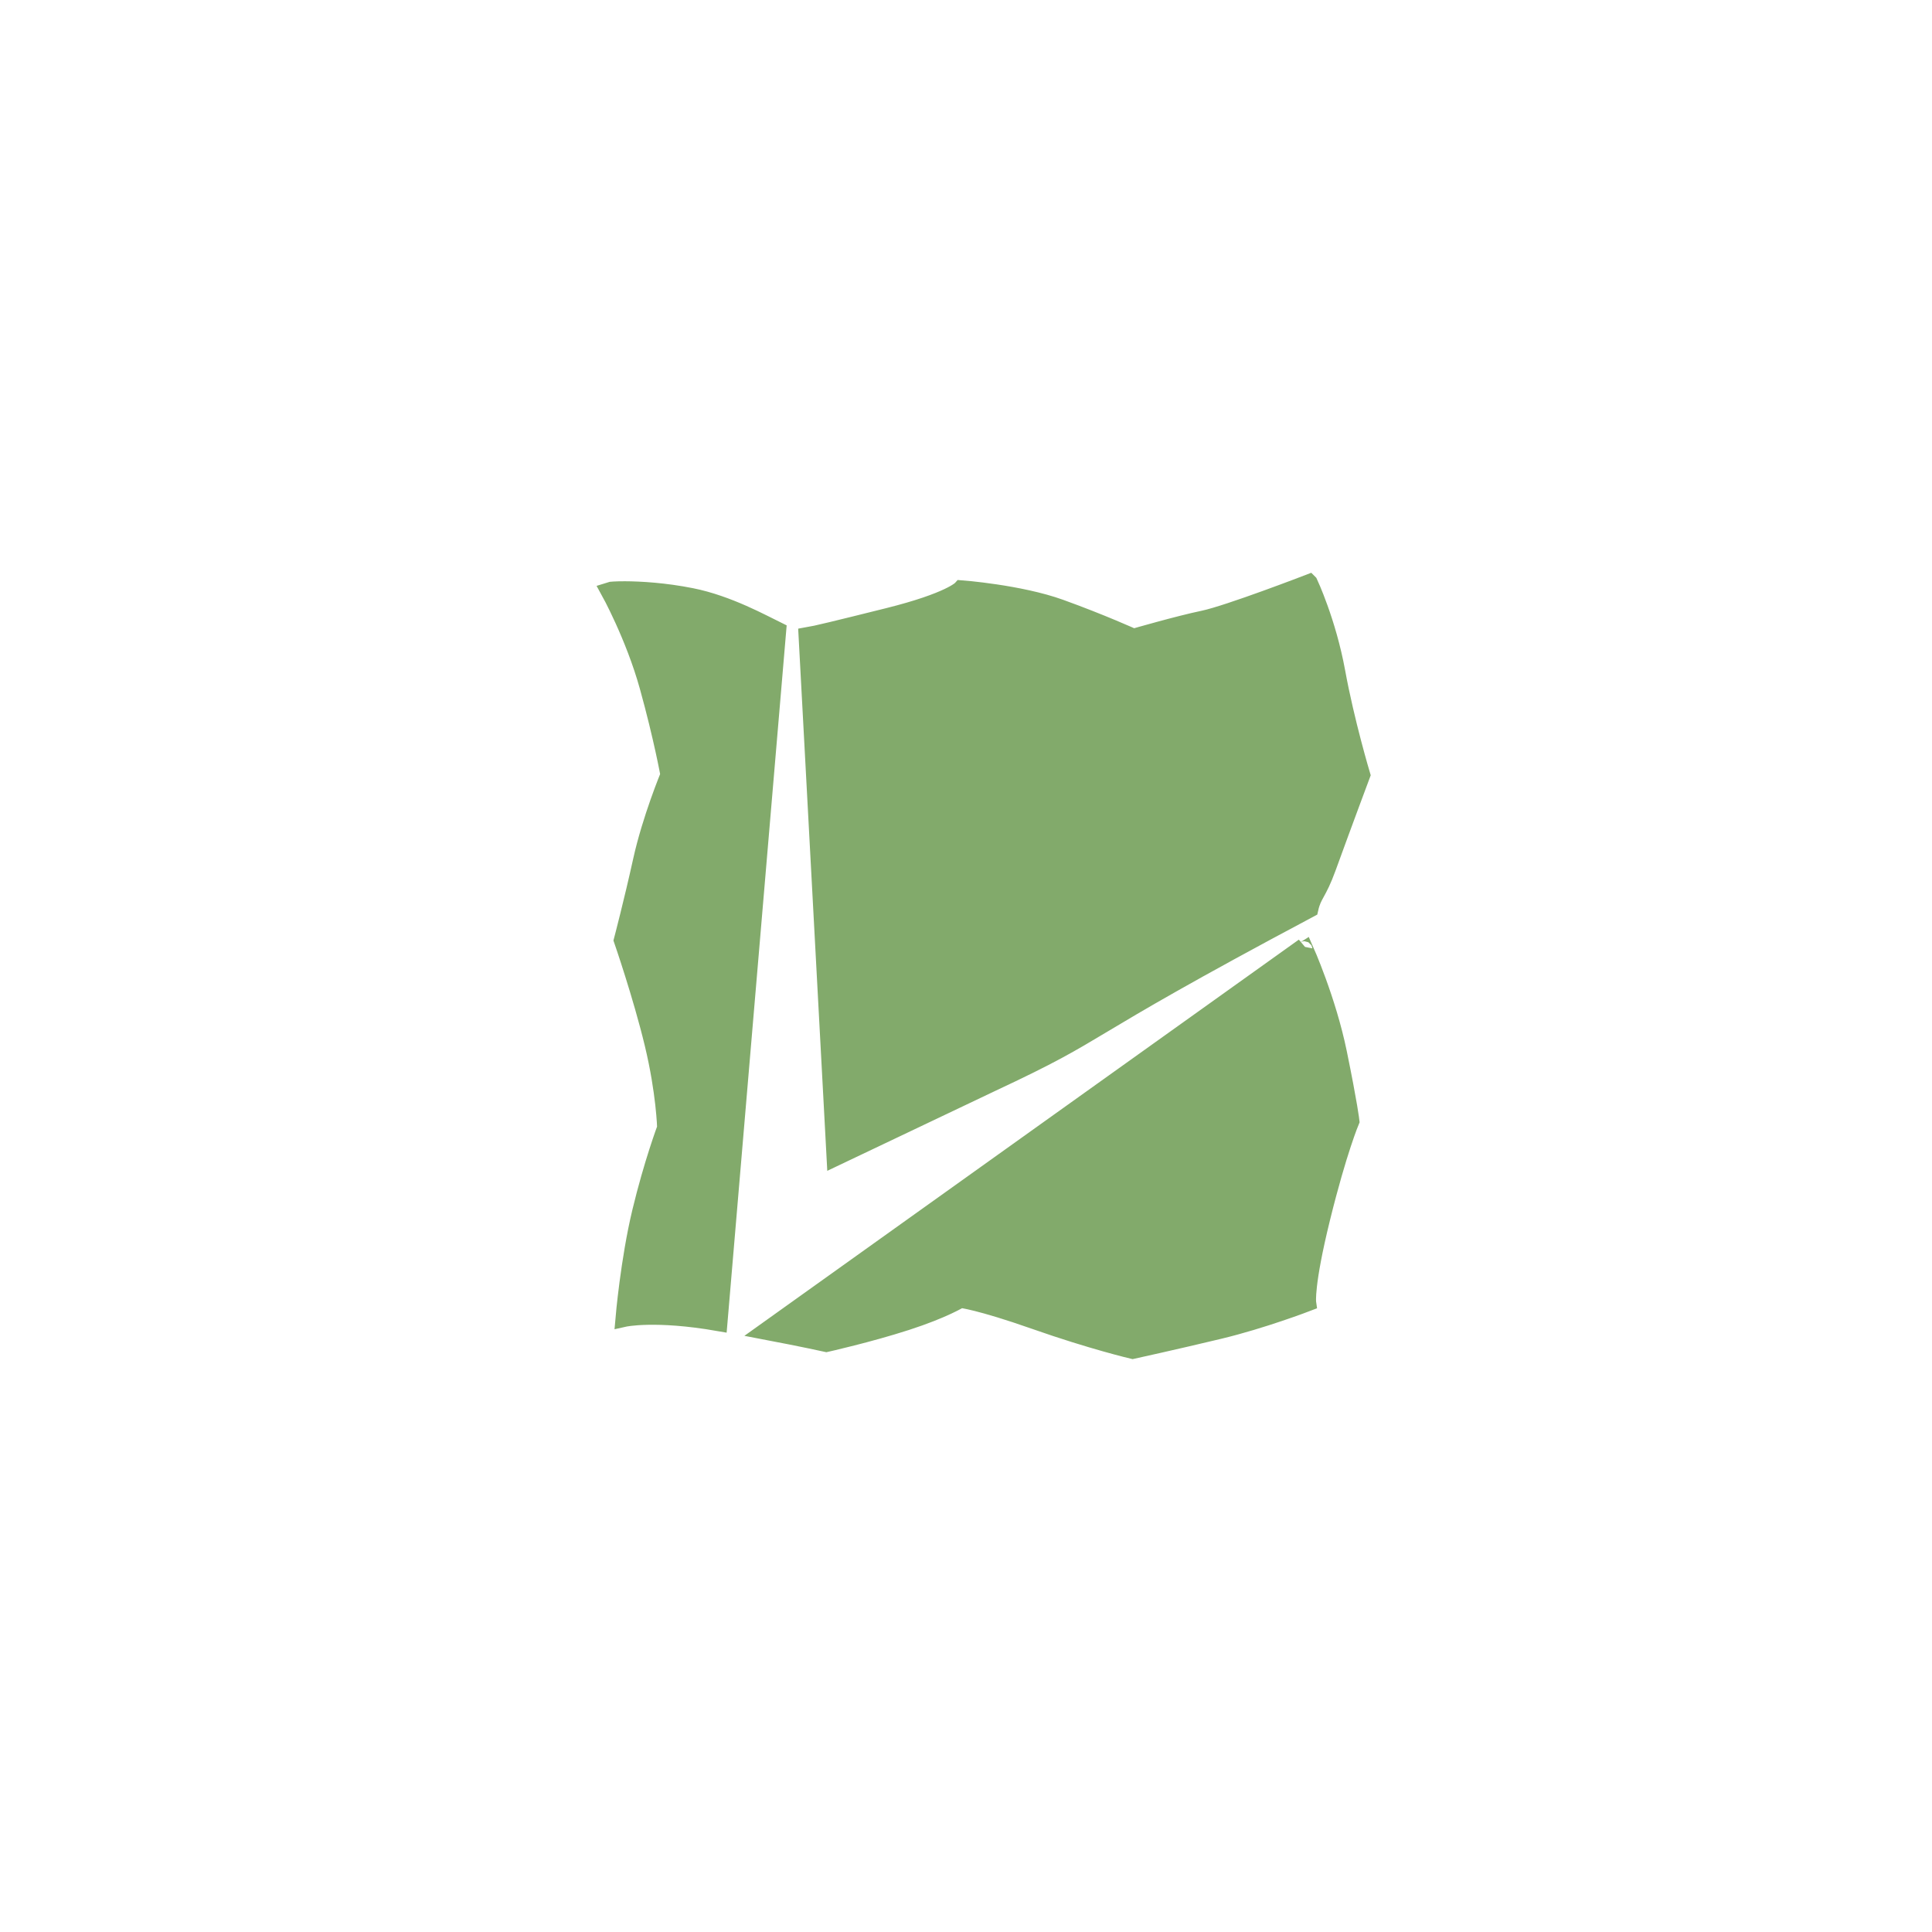
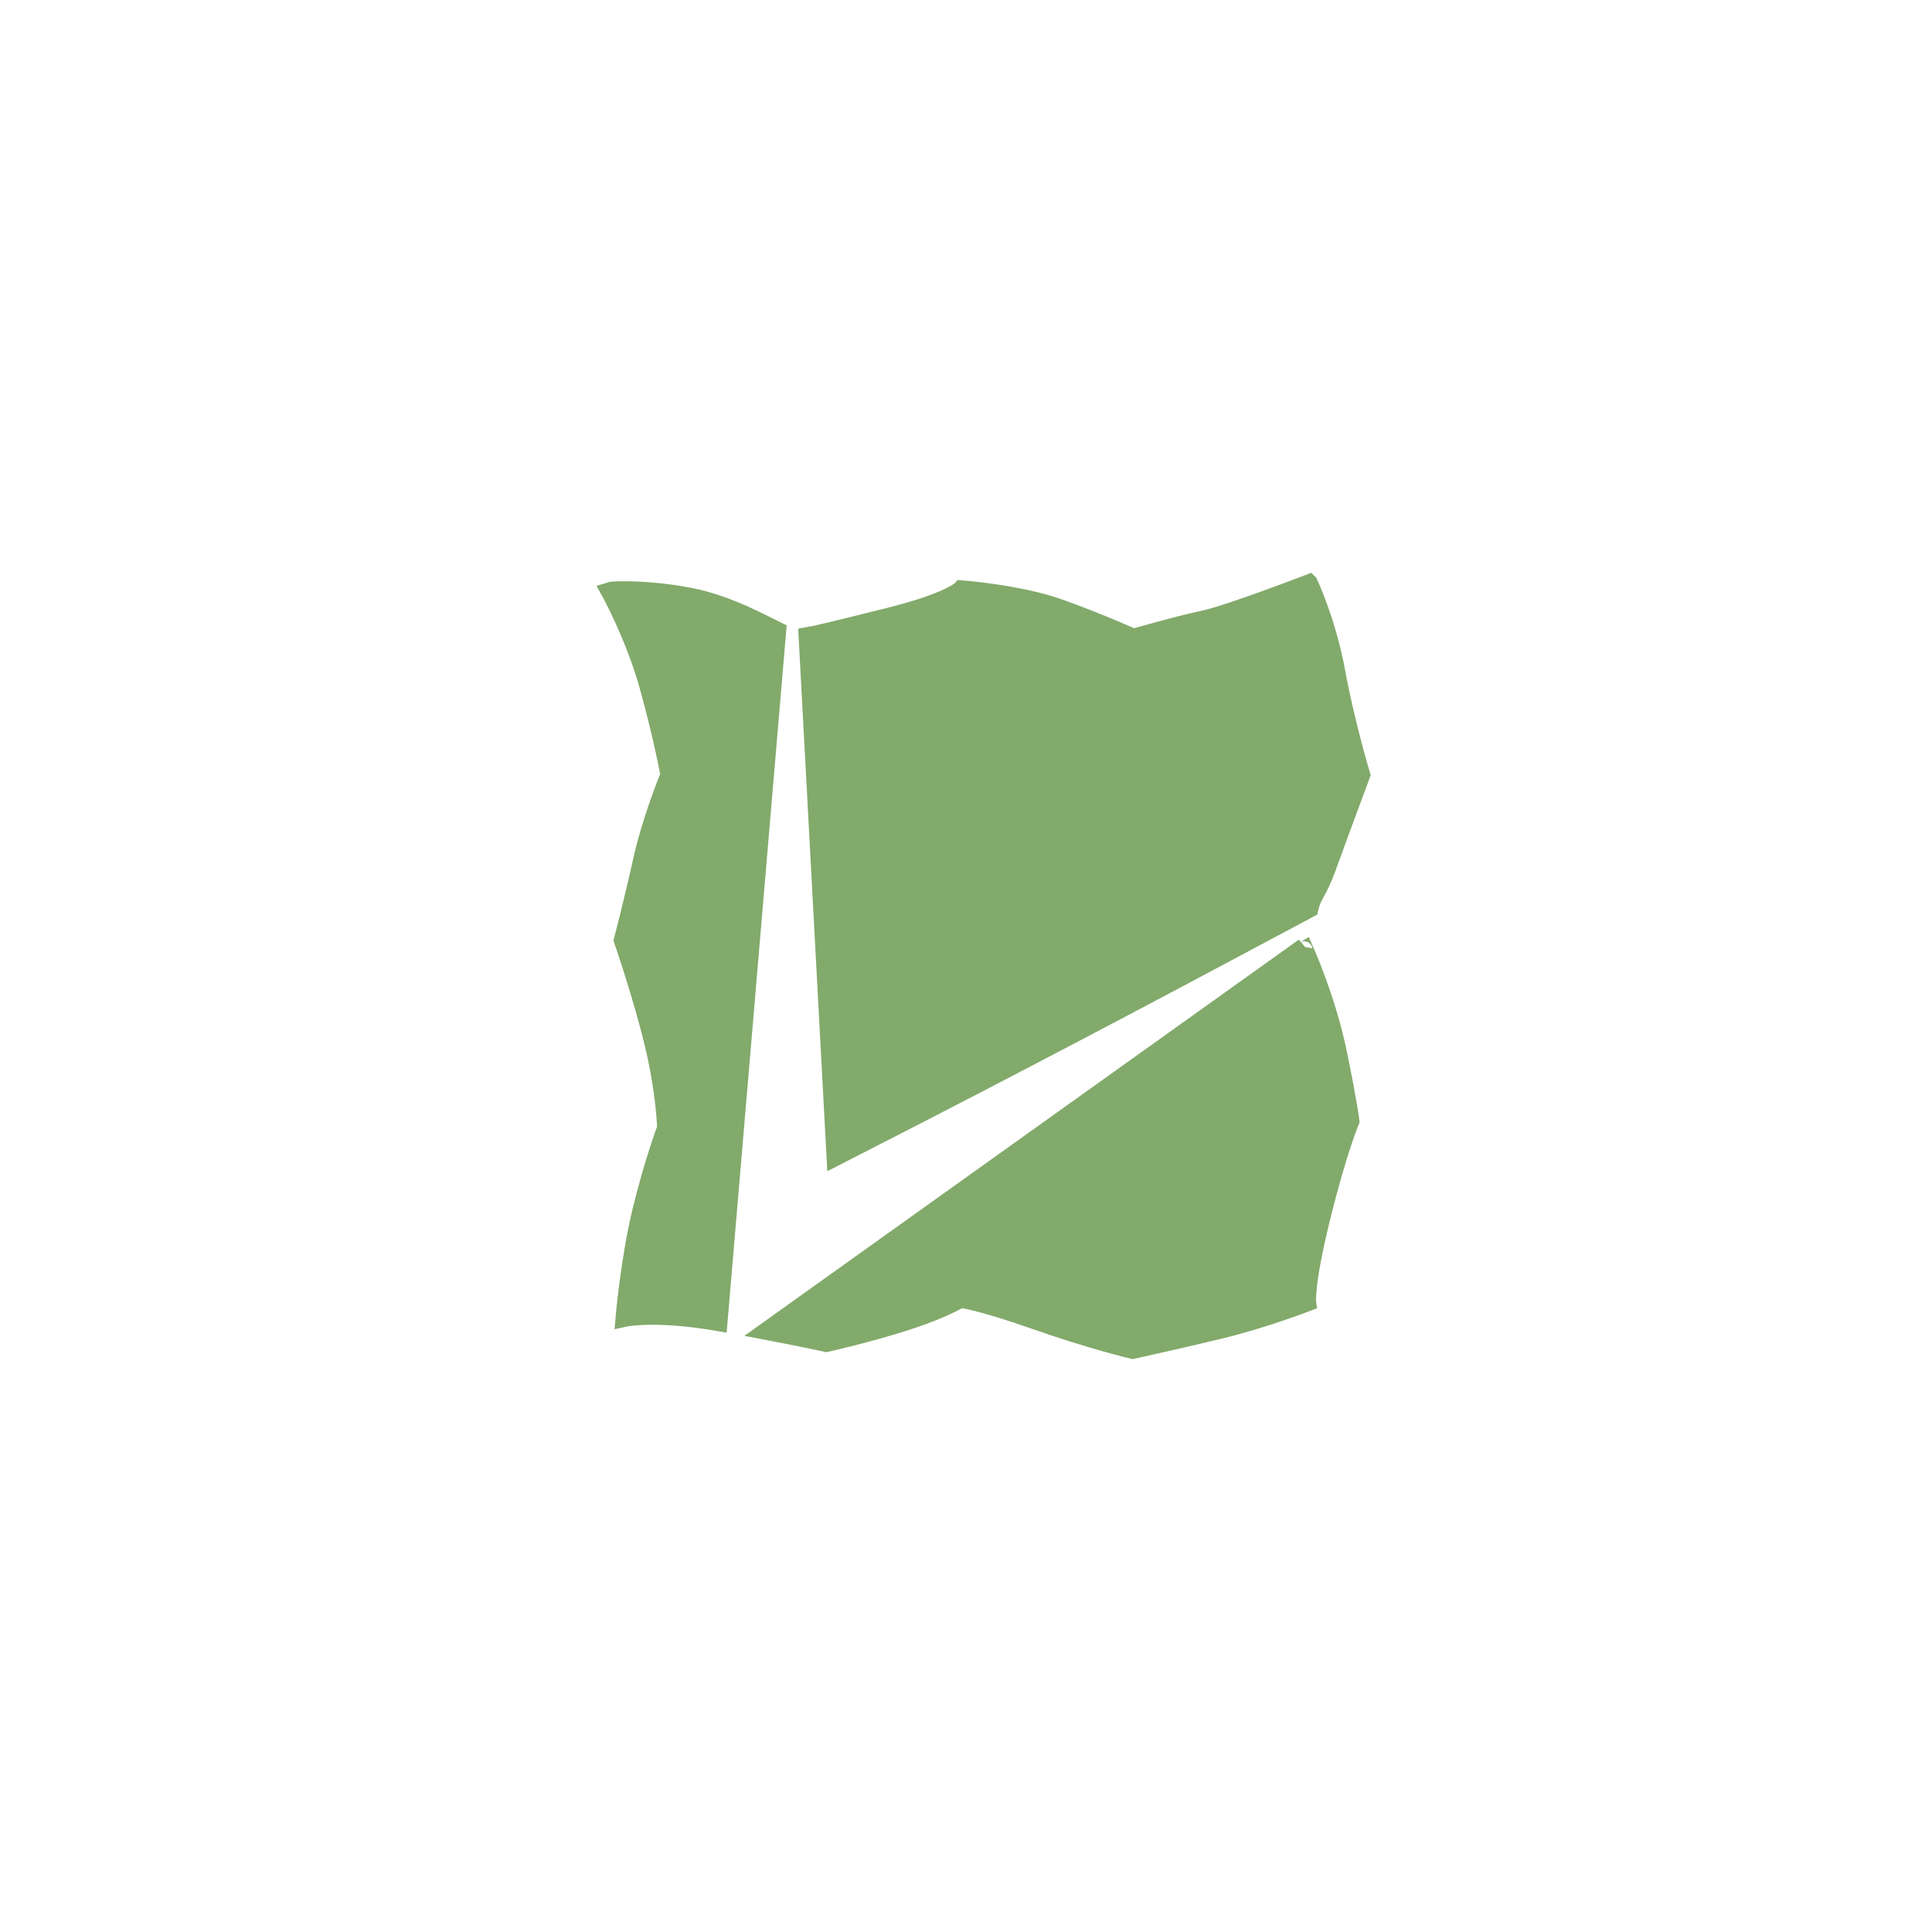
<svg xmlns="http://www.w3.org/2000/svg" xmlns:ns1="http://www.openswatchbook.org/uri/2009/osb" width="108" height="108" id="svg2" version="1.1">
  <defs id="defs4">
    <linearGradient id="linearGradient4284" ns1:paint="solid">
      <stop style="stop-color:#9fd385;stop-opacity:1;" offset="0" id="stop4286" />
    </linearGradient>
  </defs>
  <g id="layer1" transform="translate(-36.65365,-902.9549)">
-     <path style="opacity:1;fill:#82aa6b;fill-opacity:1;stroke:#82aa6b;stroke-width:0.967;stroke-miterlimit:4;stroke-dasharray:none;stroke-opacity:1" d="m 109.835,935.538 c 0,0 -4.513,1.74 -5.909,2.031 -1.396,0.29 -3.907,1.017 -3.907,1.017 0,0 -1.815,-0.823 -4.095,-1.645 -2.28,-0.822 -5.536,-1.064 -5.536,-1.064 0,0 -0.606,0.677 -4.095,1.547 -2.911,0.726 -4.059,1.003 -4.515,1.079 l 1.565,29.155 8.699,-4.139 c 6.801,-3.18 4.01,-2.414 17.825,-9.76 0.187,-0.836 0.452,-0.819 0.993,-2.311 0.931,-2.563 1.908,-5.173 1.908,-5.173 0,0 -0.883,-2.951 -1.395,-5.756 -0.512,-2.805 -1.537,-4.98 -1.537,-4.98 z m -38.251,0.393 c -0.508,-10e-4 -0.827,0.025 -0.879,0.043 0,0 1.396,2.515 2.187,5.368 0.791,2.853 1.164,4.933 1.164,4.933 0,0 -1.023,2.466 -1.534,4.787 -0.512,2.321 -1.072,4.449 -1.072,4.449 0,0 1.071,3.096 1.722,5.804 0.651,2.708 0.699,4.69 0.699,4.69 0,0 -0.746,1.984 -1.397,4.692 -0.651,2.708 -0.93,5.947 -0.93,5.947 0,0 1.718,-0.385 5.292,0.24 l 3.283,-38.681 c -0.816,-0.397 -2.766,-1.483 -4.808,-1.891 -1.512,-0.302 -2.88,-0.378 -3.727,-0.381 z m 37.957,19.943 -30.075,21.491 c 2.087,0.397 3.382,0.684 3.382,0.684 0,0 2.375,-0.532 4.469,-1.209 2.094,-0.677 3.023,-1.259 3.023,-1.259 0,0 1.025,0.097 4.189,1.209 3.164,1.112 5.442,1.645 5.442,1.645 0,0 2.42,-0.531 4.84,-1.112 2.419,-0.58 4.933,-1.547 4.933,-1.547 0,0 -0.14,-0.968 0.79,-4.74 0.931,-3.772 1.628,-5.416 1.628,-5.416 0,0 -0.094,-0.871 -0.699,-3.821 -0.605,-2.95 -1.86,-5.756 -1.86,-5.756 0,0 -0.11,0.071 -0.063,-0.168 z" id="path3834-2" />
+     <path style="opacity:1;fill:#82aa6b;fill-opacity:1;stroke:#82aa6b;stroke-width:0.967;stroke-miterlimit:4;stroke-dasharray:none;stroke-opacity:1" d="m 109.835,935.538 c 0,0 -4.513,1.74 -5.909,2.031 -1.396,0.29 -3.907,1.017 -3.907,1.017 0,0 -1.815,-0.823 -4.095,-1.645 -2.28,-0.822 -5.536,-1.064 -5.536,-1.064 0,0 -0.606,0.677 -4.095,1.547 -2.911,0.726 -4.059,1.003 -4.515,1.079 l 1.565,29.155 c 12.631,-6.442 21.263,-11.1 26.524,-13.899 0.187,-0.836 0.452,-0.819 0.993,-2.311 0.931,-2.563 1.908,-5.173 1.908,-5.173 0,0 -0.883,-2.951 -1.395,-5.756 -0.512,-2.805 -1.537,-4.98 -1.537,-4.98 z m -38.251,0.393 c -0.508,-10e-4 -0.827,0.025 -0.879,0.043 0,0 1.396,2.515 2.187,5.368 0.791,2.853 1.164,4.933 1.164,4.933 0,0 -1.023,2.466 -1.534,4.787 -0.512,2.321 -1.072,4.449 -1.072,4.449 0,0 1.071,3.096 1.722,5.804 0.651,2.708 0.699,4.69 0.699,4.69 0,0 -0.746,1.984 -1.397,4.692 -0.651,2.708 -0.93,5.947 -0.93,5.947 0,0 1.718,-0.385 5.292,0.24 l 3.283,-38.681 c -0.816,-0.397 -2.766,-1.483 -4.808,-1.891 -1.512,-0.302 -2.88,-0.378 -3.727,-0.381 z m 37.957,19.943 -30.075,21.491 c 2.087,0.397 3.382,0.684 3.382,0.684 0,0 2.375,-0.532 4.469,-1.209 2.094,-0.677 3.023,-1.259 3.023,-1.259 0,0 1.025,0.097 4.189,1.209 3.164,1.112 5.442,1.645 5.442,1.645 0,0 2.42,-0.531 4.84,-1.112 2.419,-0.58 4.933,-1.547 4.933,-1.547 0,0 -0.14,-0.968 0.79,-4.74 0.931,-3.772 1.628,-5.416 1.628,-5.416 0,0 -0.094,-0.871 -0.699,-3.821 -0.605,-2.95 -1.86,-5.756 -1.86,-5.756 0,0 -0.11,0.071 -0.063,-0.168 z" id="path3834-2" />
  </g>
</svg>
